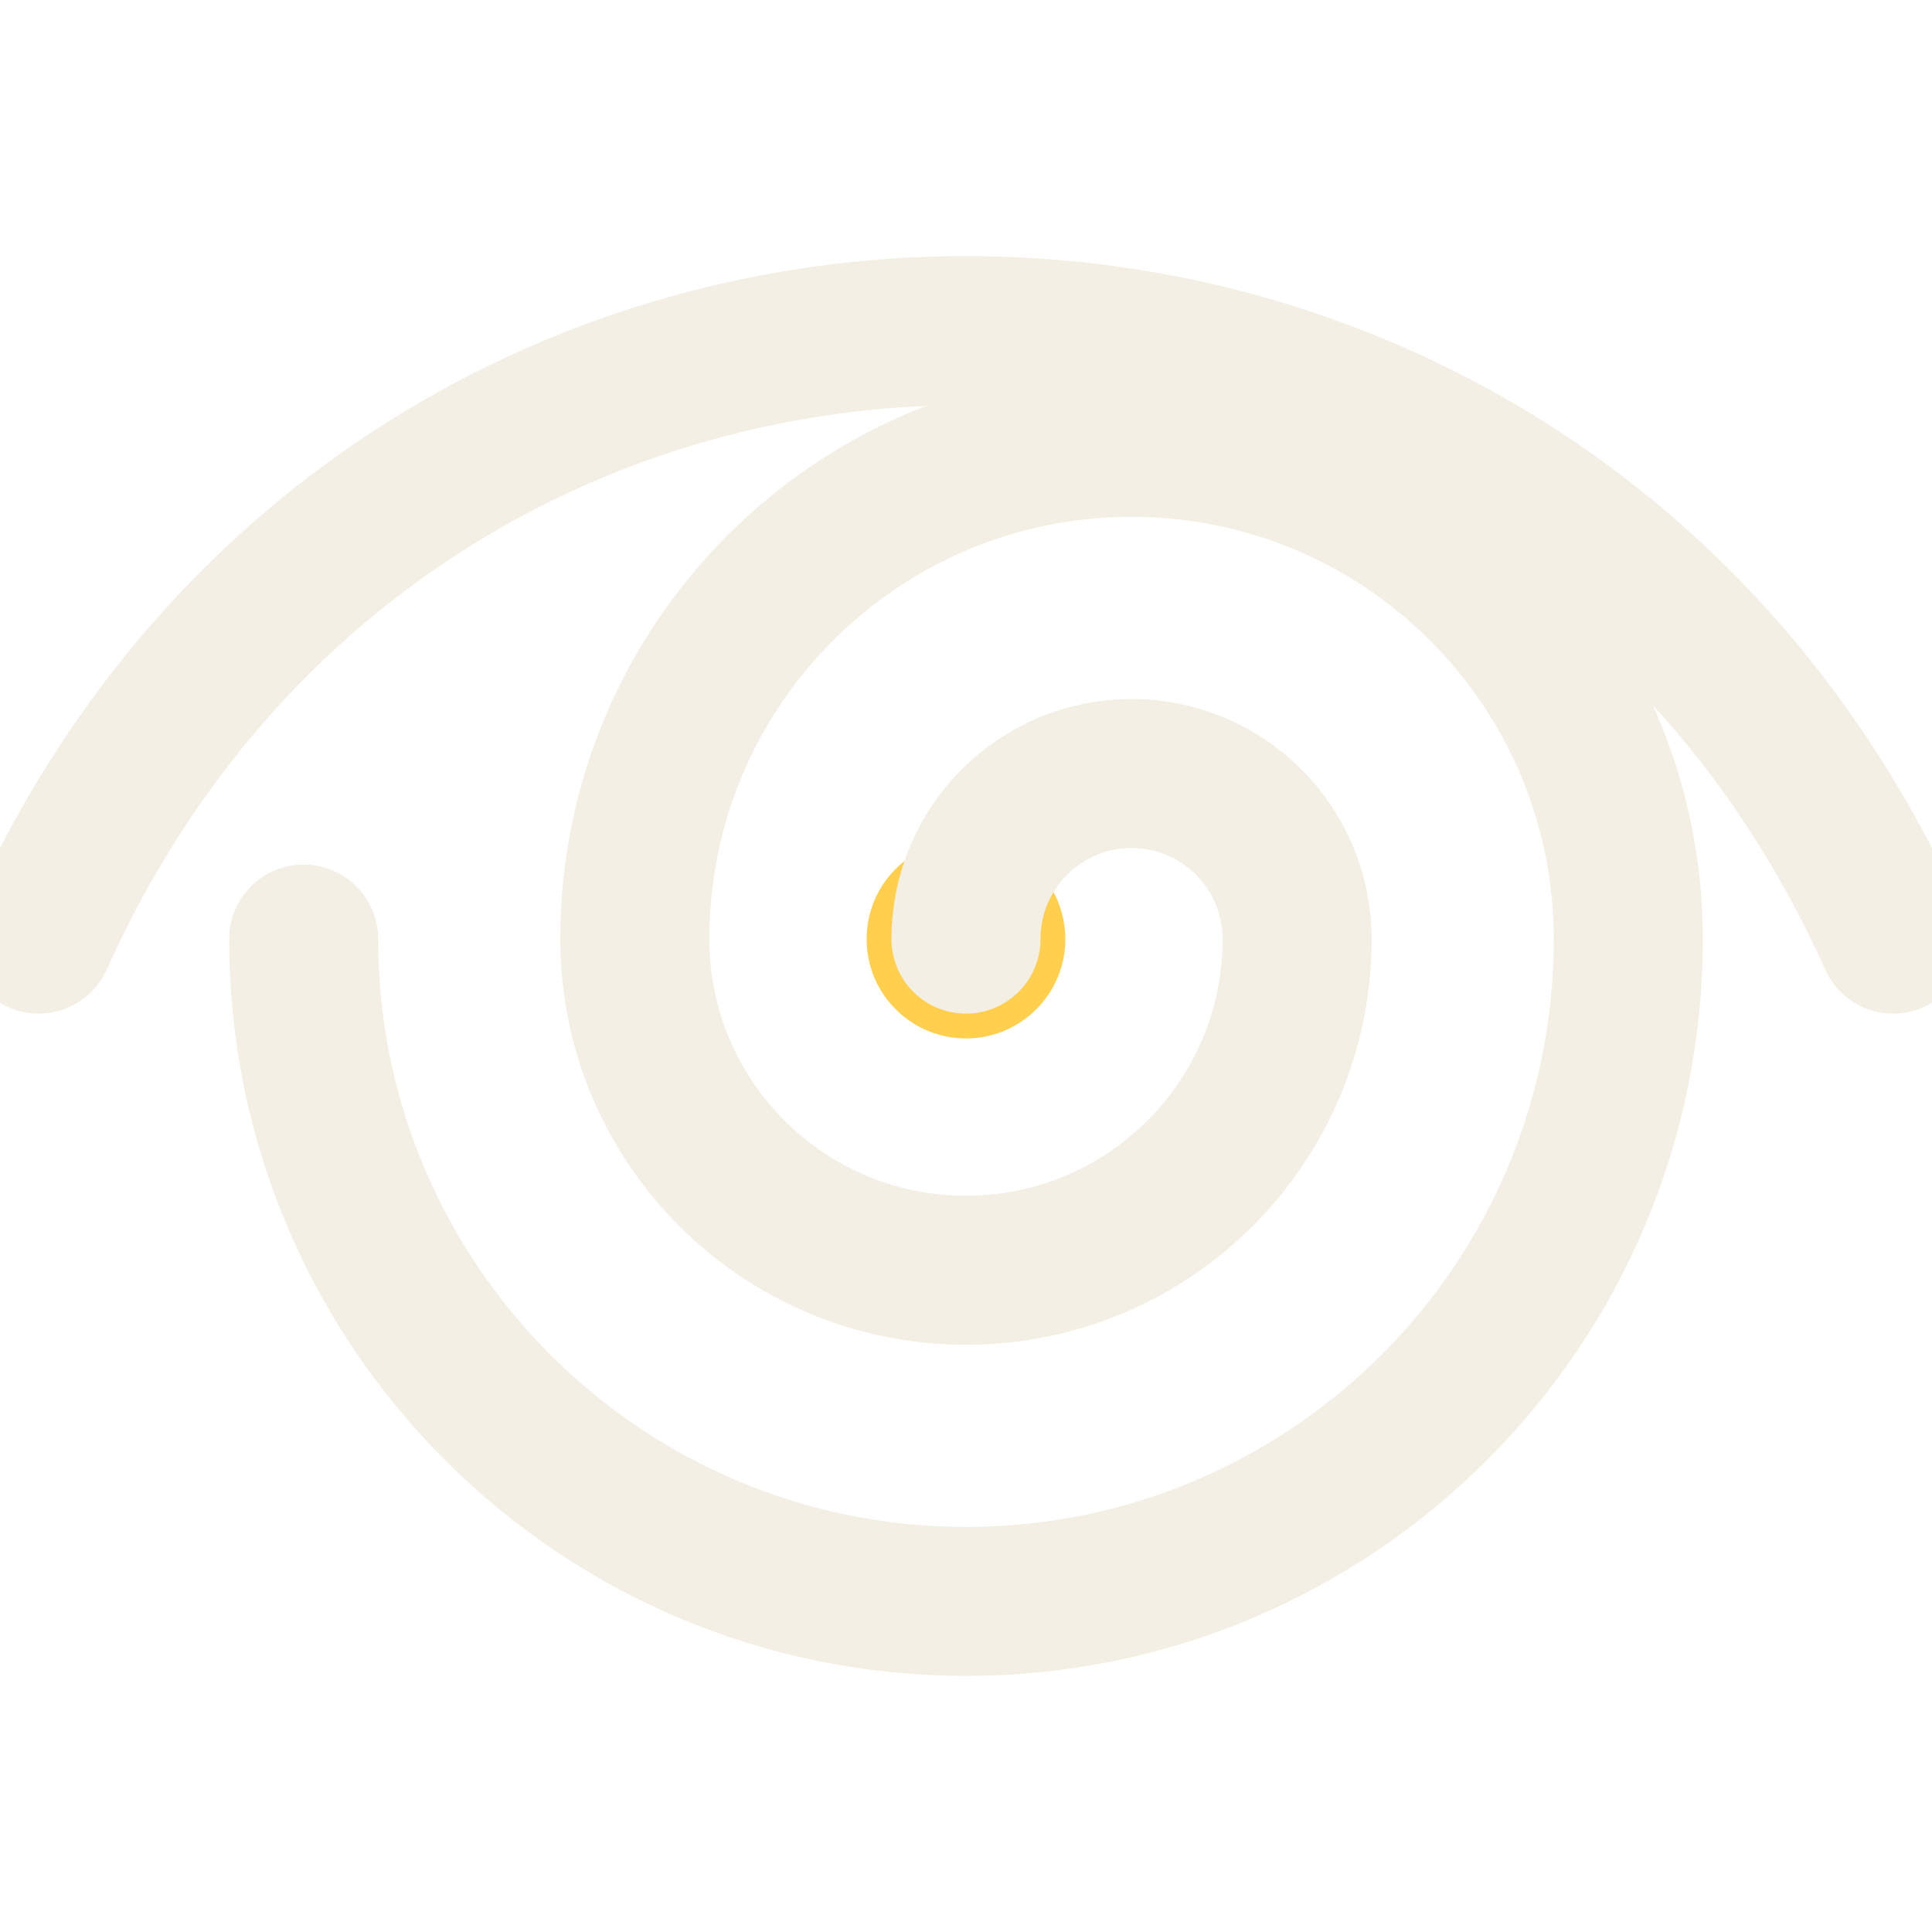
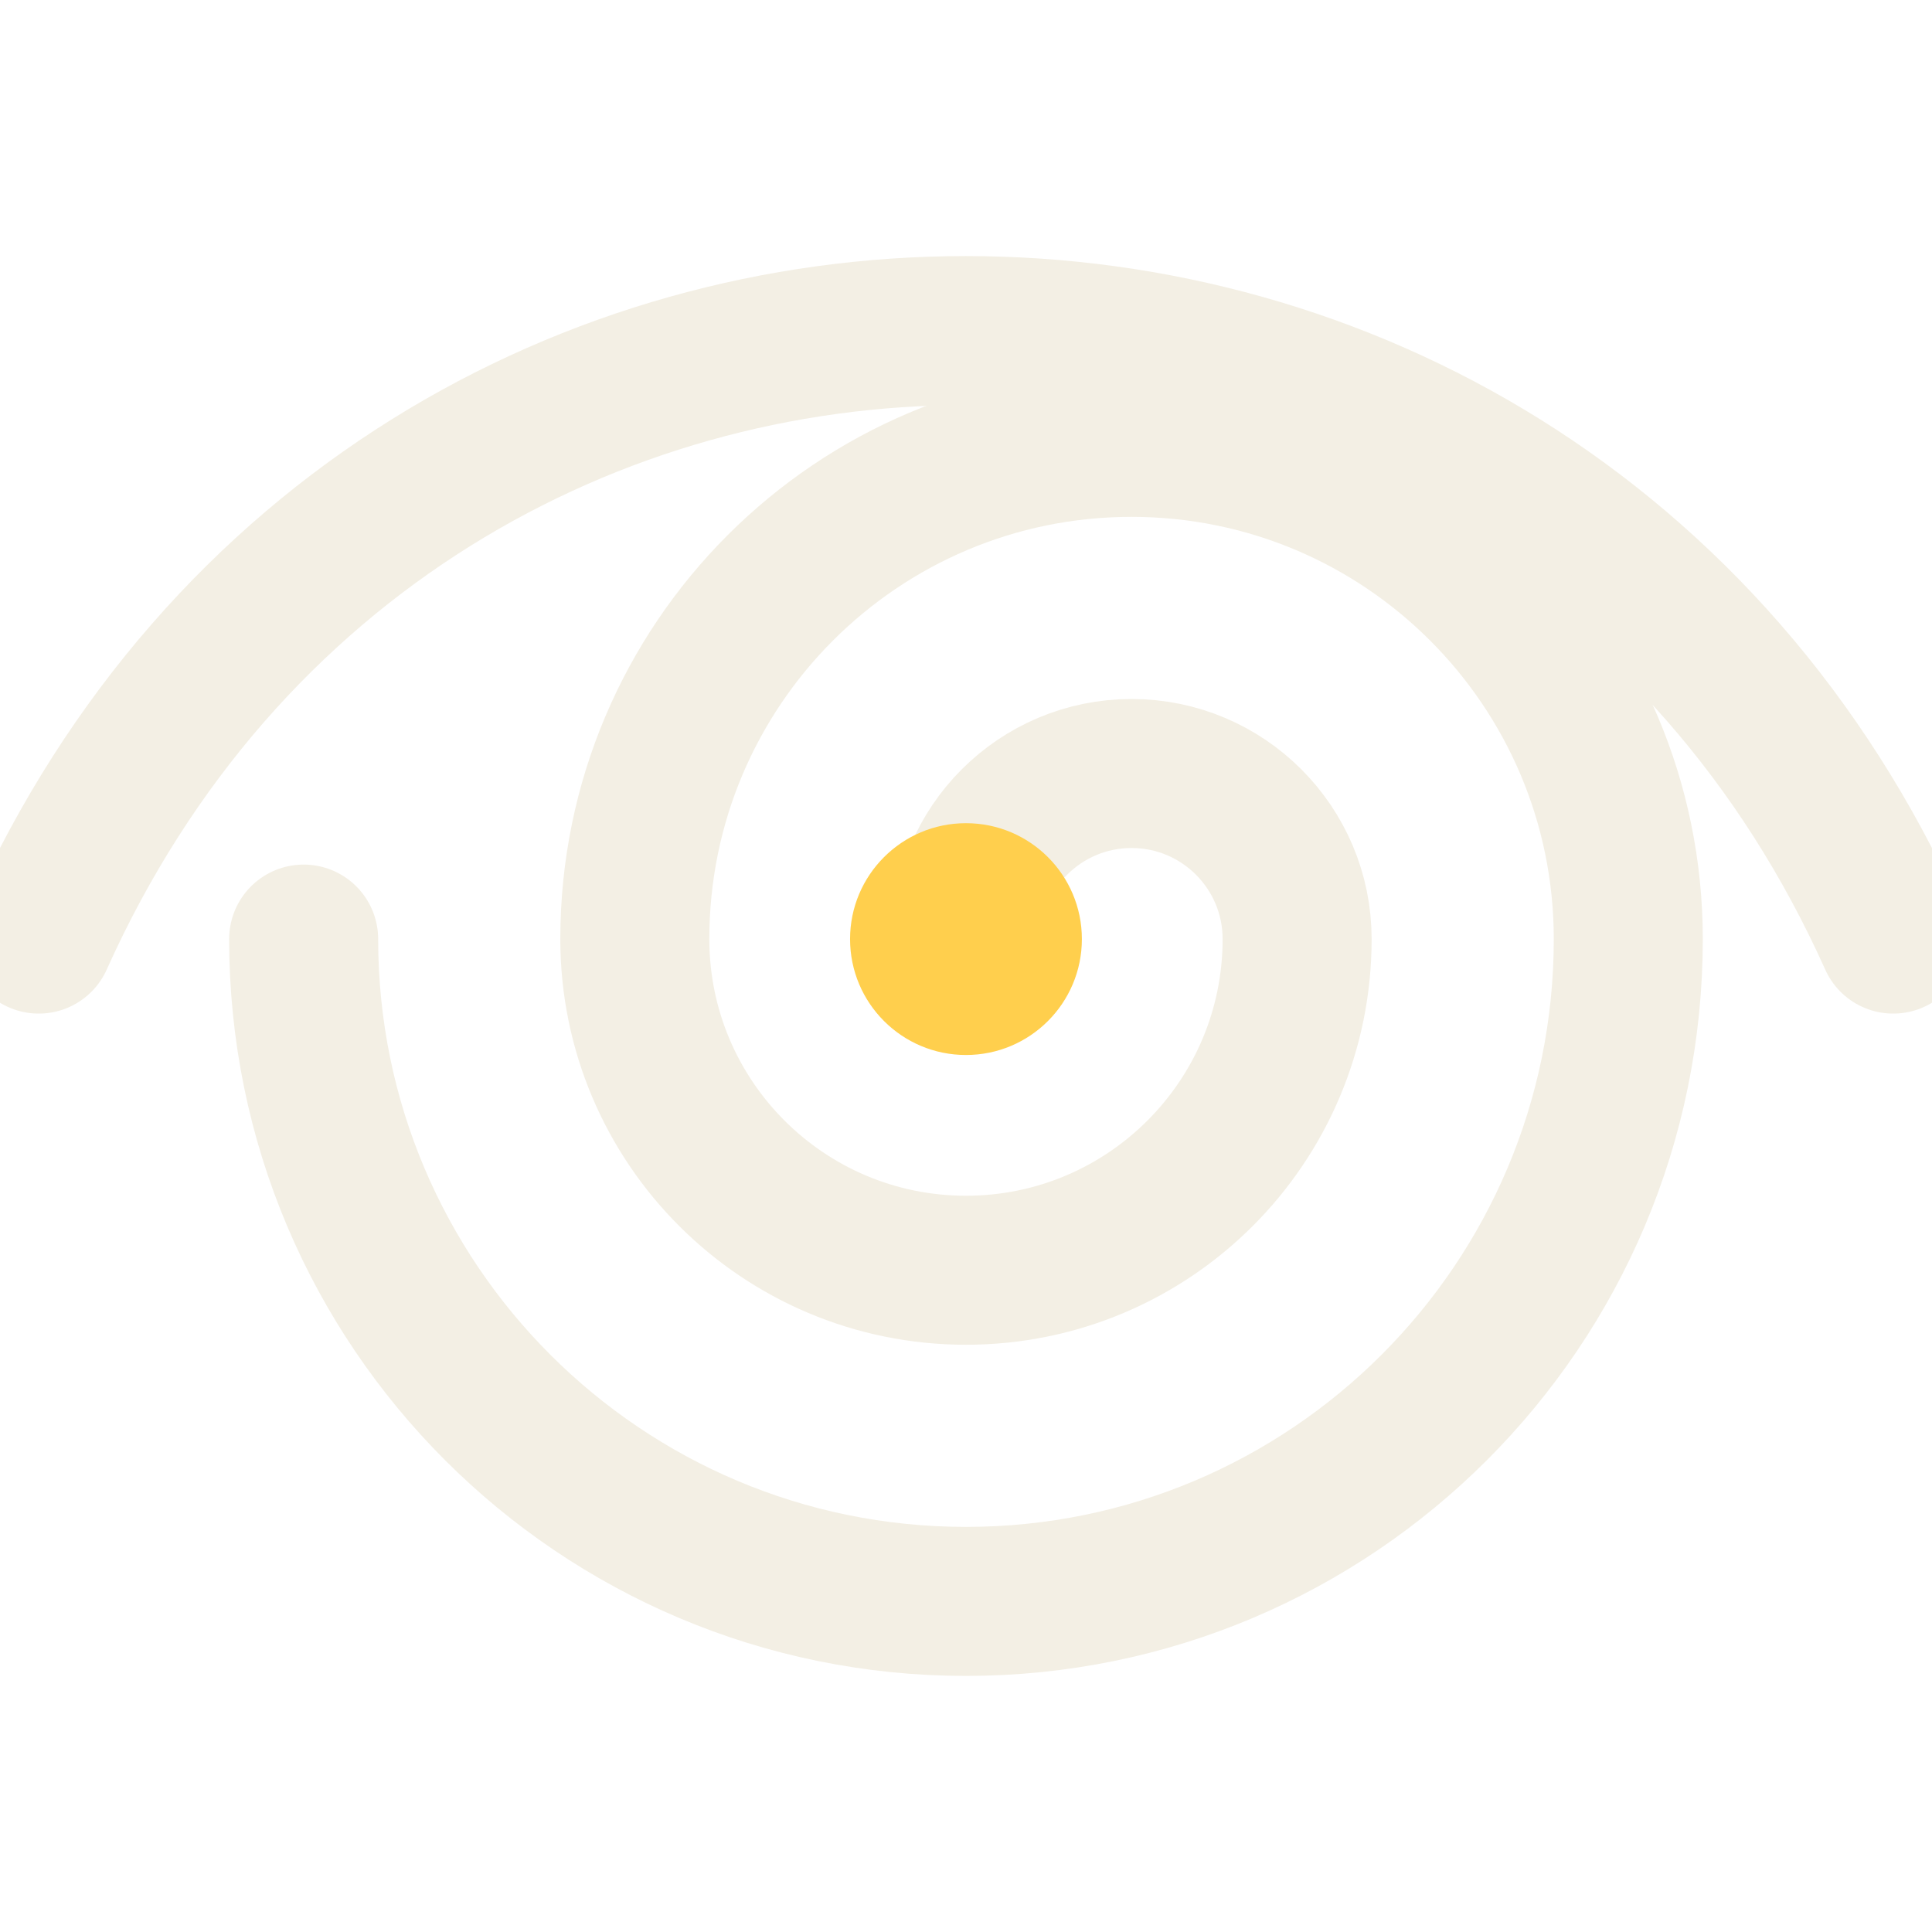
<svg xmlns="http://www.w3.org/2000/svg" viewBox="0 0 256 256" width="256" height="256">
  <g transform="translate(-12.42 -20.37) scale(1.097)">
    <path id="lid" d="M 16 132 C 60 34 196 34 240 132" fill="none" stroke="#F3EFE4" stroke-width="18" stroke-linecap="round" />
-     <circle id="pupil" cx="128" cy="132" r="12" fill="#FFCF4D" />
    <path id="iris" d="M 128 132 A 20 20 0 0 1 168 132 A 40 40 0 0 1 88 132 A 60 60 0 0 1 208 132 A 80 80 0 0 1 48 132" fill="none" stroke="#F3EFE4" stroke-width="18" stroke-linecap="round" />
+     <circle id="pupil" cx="128" cy="132" r="14" fill="#FFCF4D" />
  </g>
</svg>
